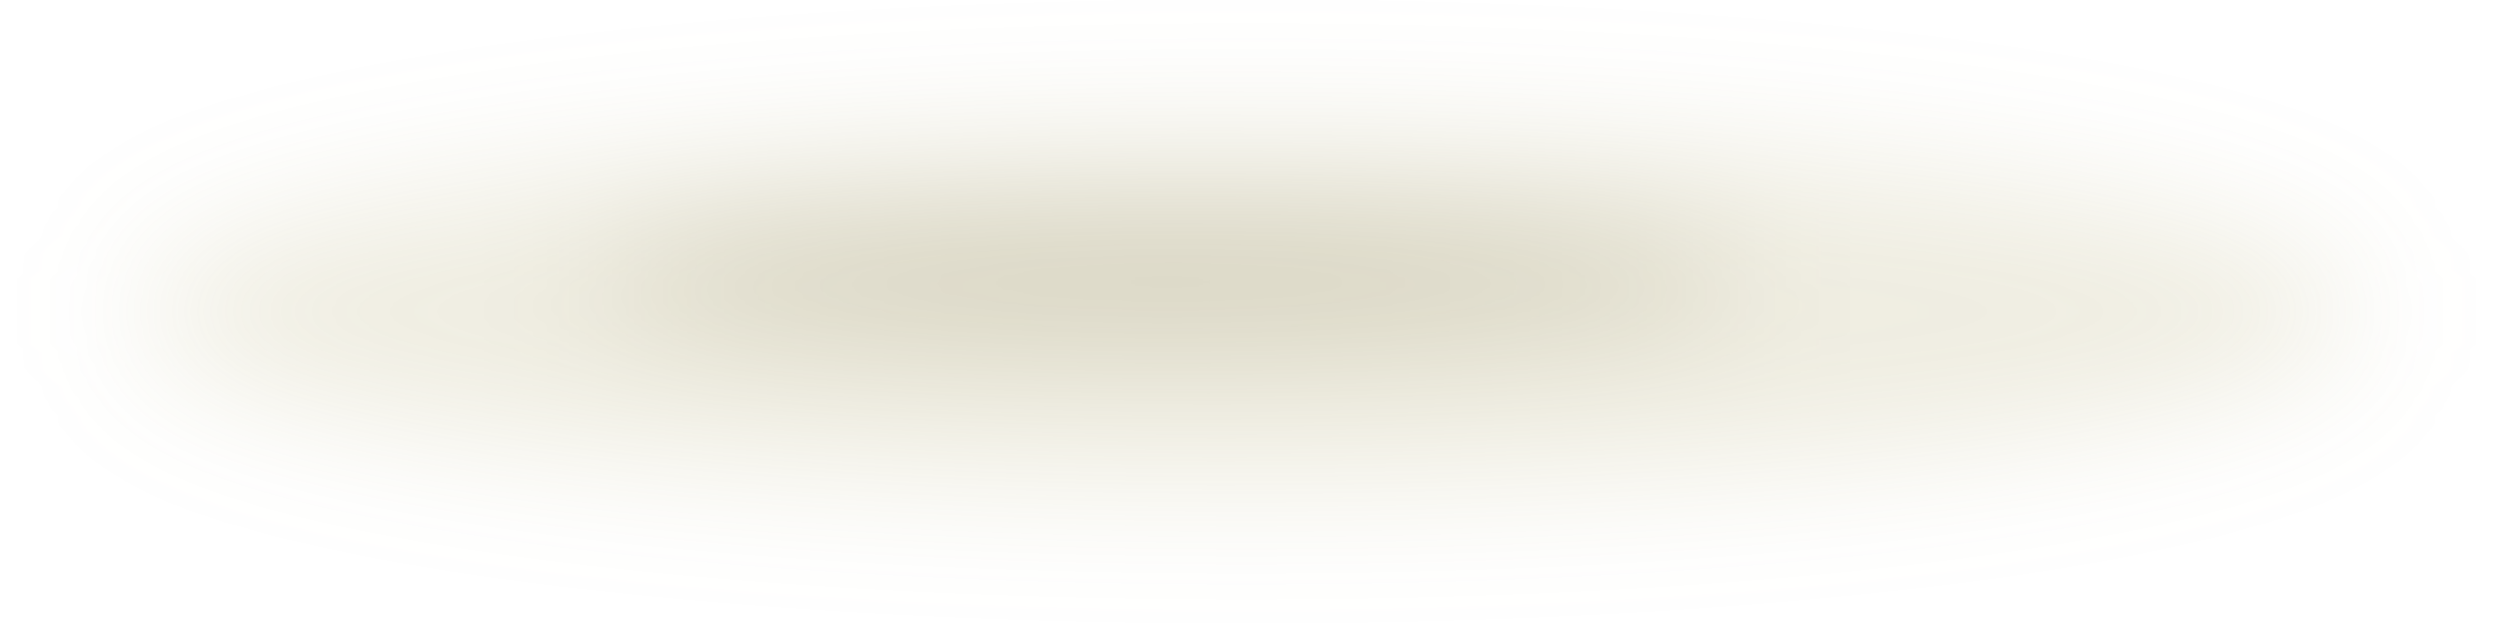
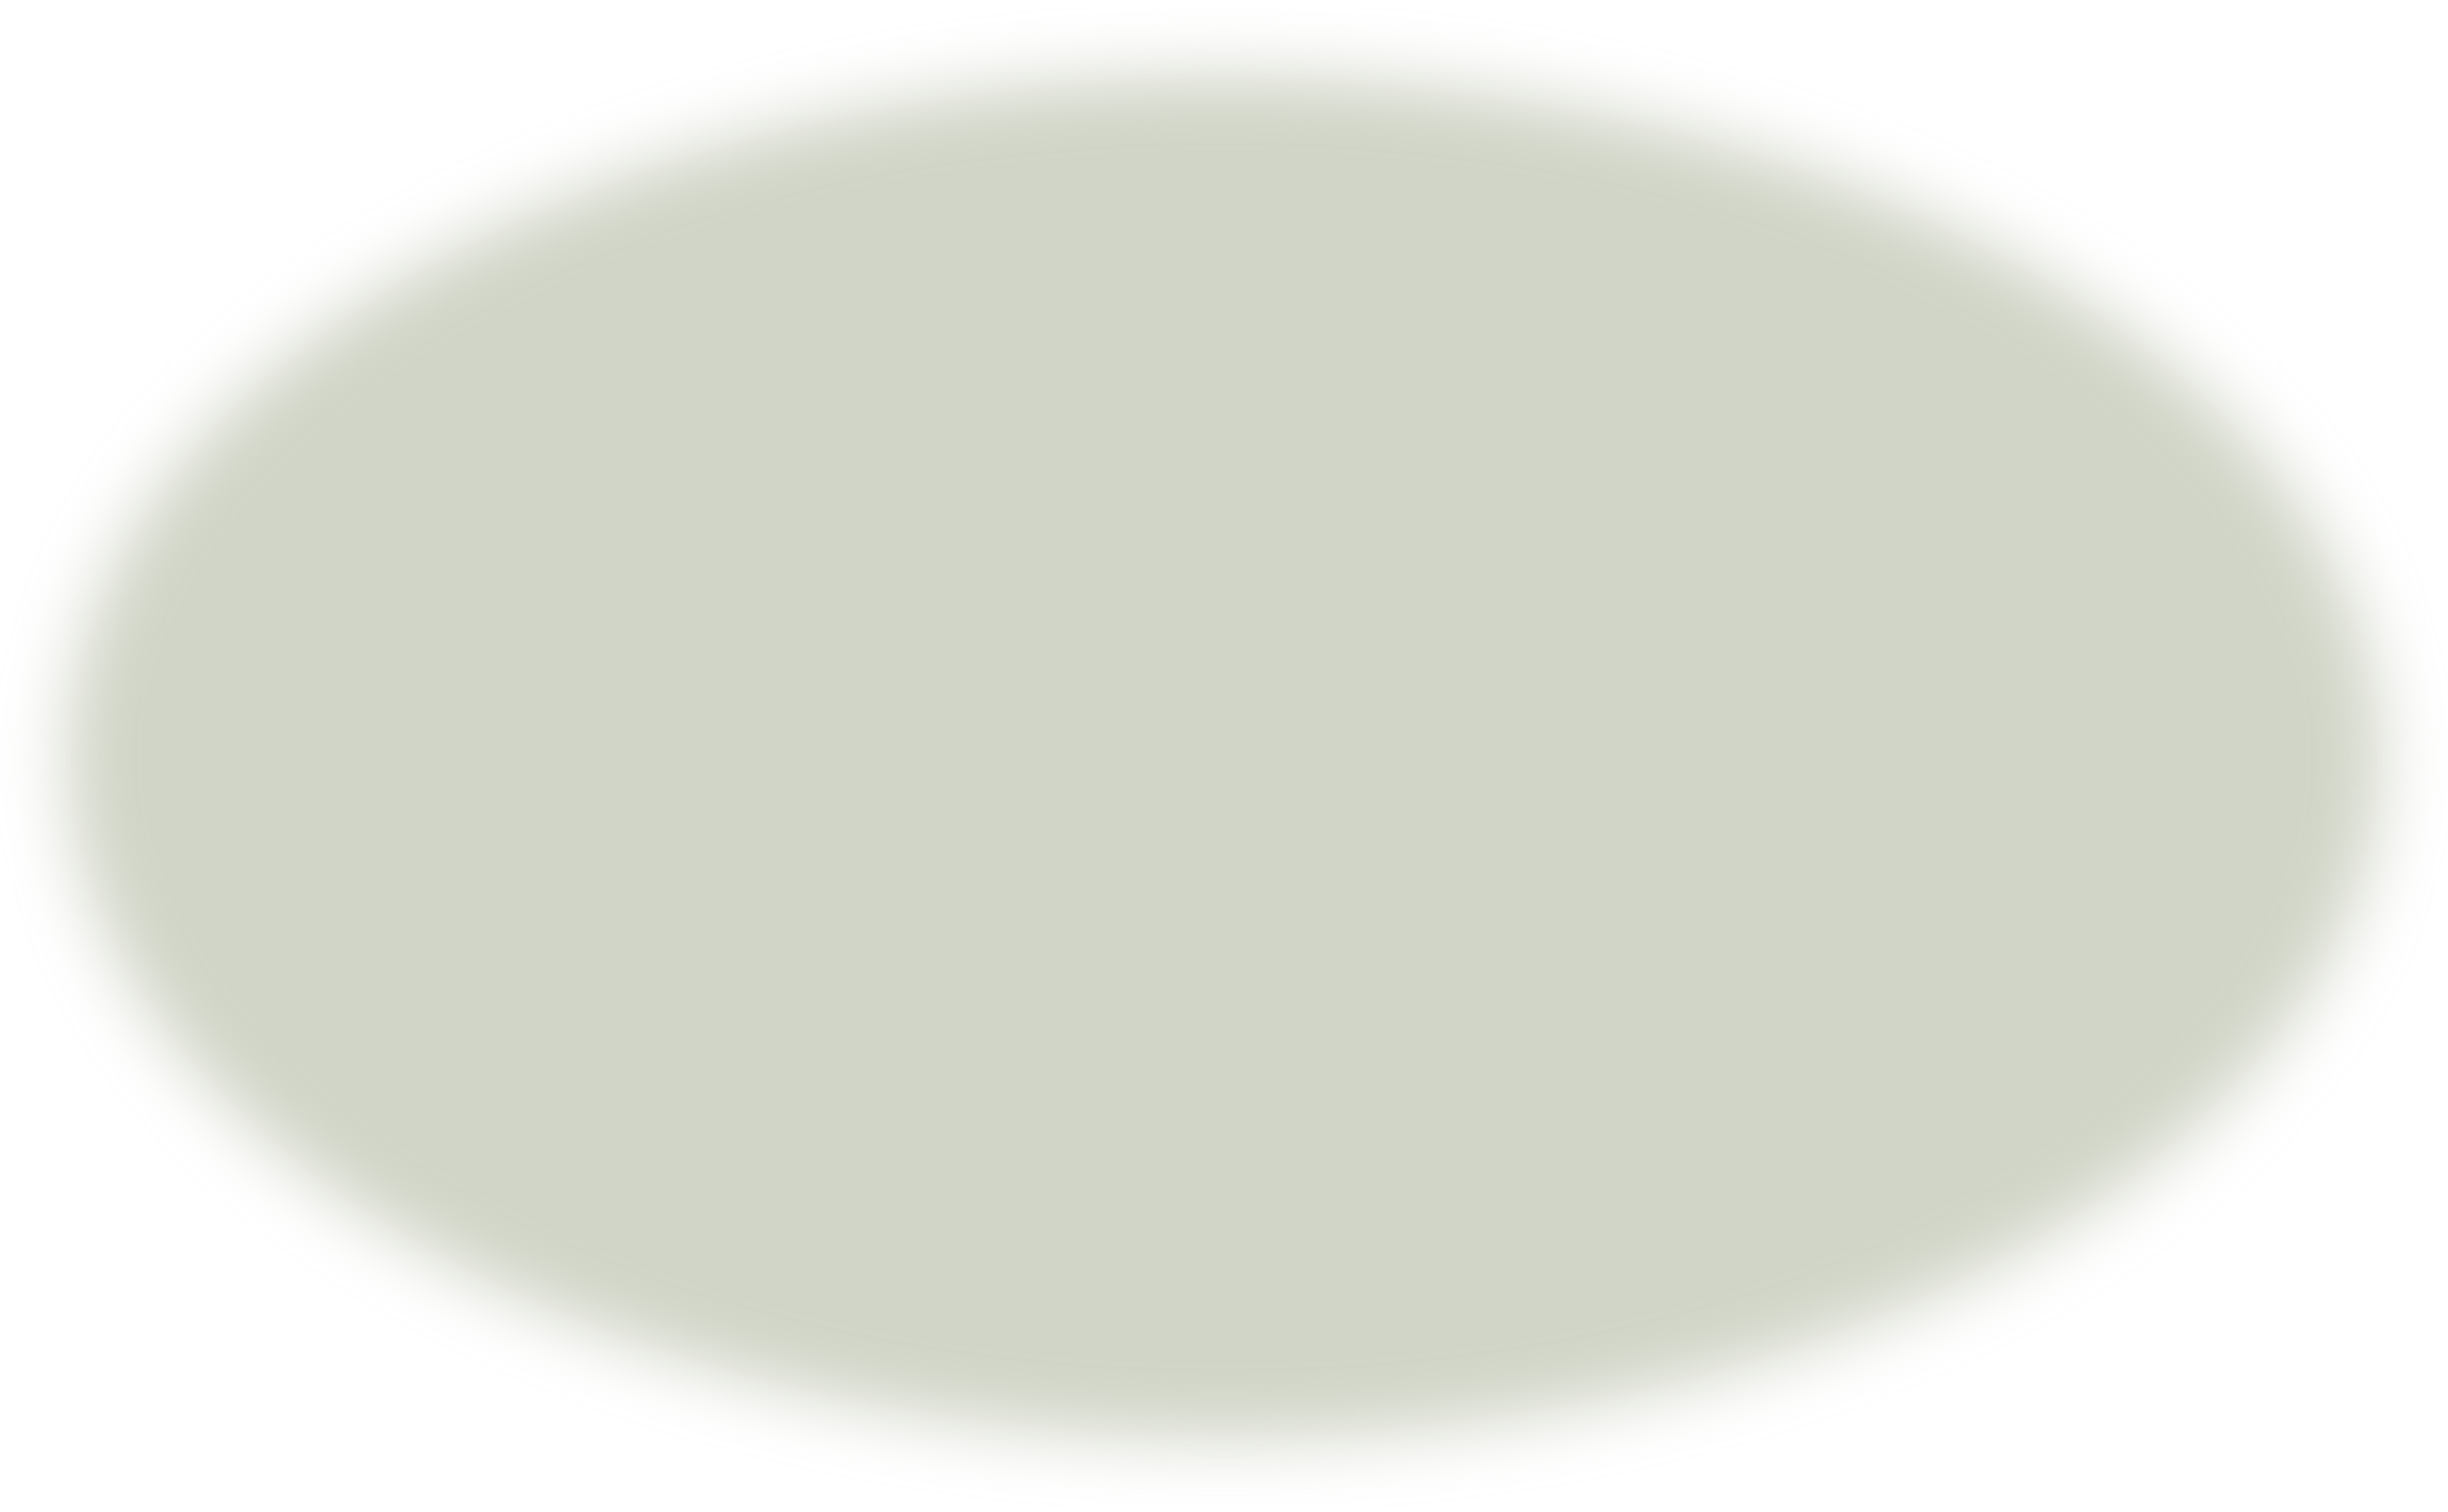
- <svg xmlns="http://www.w3.org/2000/svg" width="147" height="37" viewBox="0 0 147 37" fill="none">
-   <g id="Group" filter="url(#filter0_f_484_3801)">
-     <g id="Vector">
-       <path d="M73.304 28.623C109.371 28.623 138.609 24.006 138.609 18.311C138.609 12.617 109.371 8 73.304 8C37.238 8 8 12.617 8 18.311C8 24.006 37.238 28.623 73.304 28.623Z" fill="#958536" fill-opacity="0.15" />
-       <path d="M68.609 19.828C87.387 19.828 102.609 18.261 102.609 16.328C102.609 14.395 87.387 12.828 68.609 12.828C49.832 12.828 34.609 14.395 34.609 16.328C34.609 18.261 49.832 19.828 68.609 19.828Z" fill="#635824" fill-opacity="0.2" />
-     </g>
+ <svg xmlns="http://www.w3.org/2000/svg" width="183" height="113" viewBox="0 0 183 113" fill="none">
+   <g filter="url(#filter0_f_13_77)">
+     <ellipse cx="91.5" cy="56.61" rx="86.5" ry="51" fill="#8C9775" fill-opacity="0.4" />
  </g>
  <defs>
-     <filter id="filter0_f_484_3801" x="0" y="0" width="146.609" height="36.623" filterUnits="userSpaceOnUse" color-interpolation-filters="sRGB">
+     <filter id="filter0_f_13_77" x="0" y="0.61" width="183" height="112" filterUnits="userSpaceOnUse" color-interpolation-filters="sRGB">
      <feFlood flood-opacity="0" result="BackgroundImageFix" />
      <feBlend mode="normal" in="SourceGraphic" in2="BackgroundImageFix" result="shape" />
-       <feGaussianBlur stdDeviation="4" result="effect1_foregroundBlur_484_3801" />
+       <feGaussianBlur stdDeviation="2.5" result="effect1_foregroundBlur_13_77" />
    </filter>
  </defs>
</svg>
